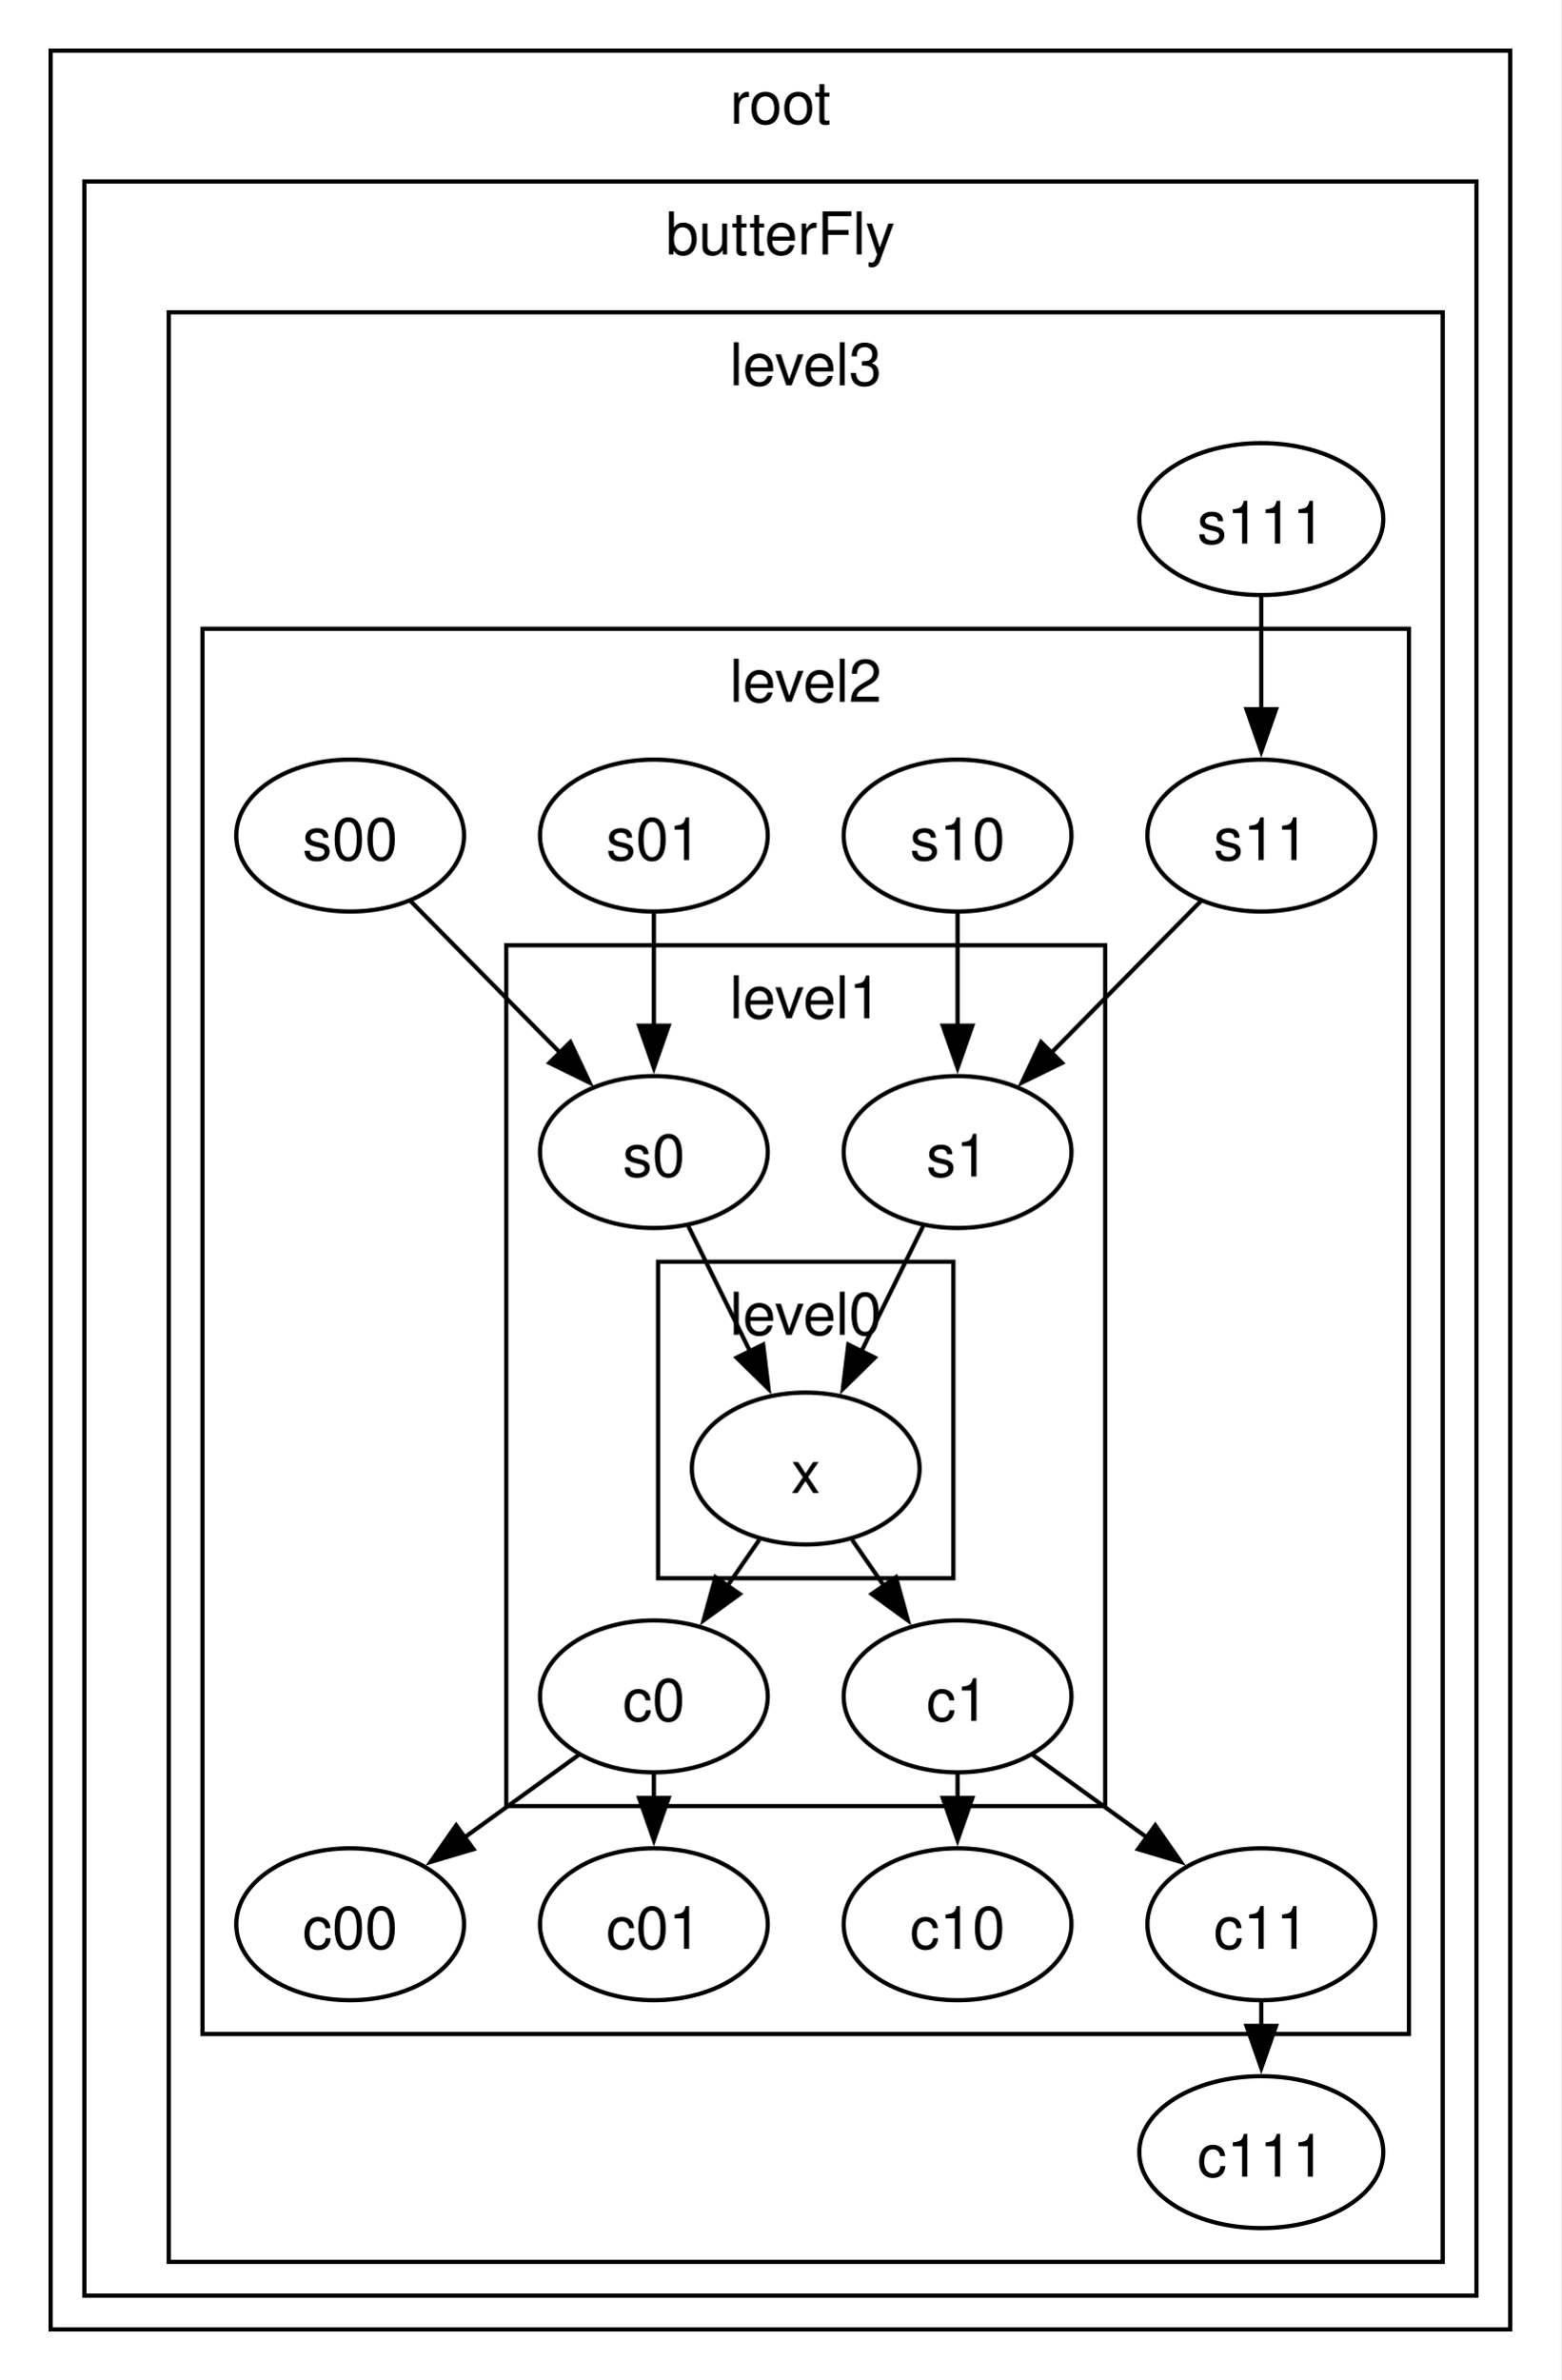
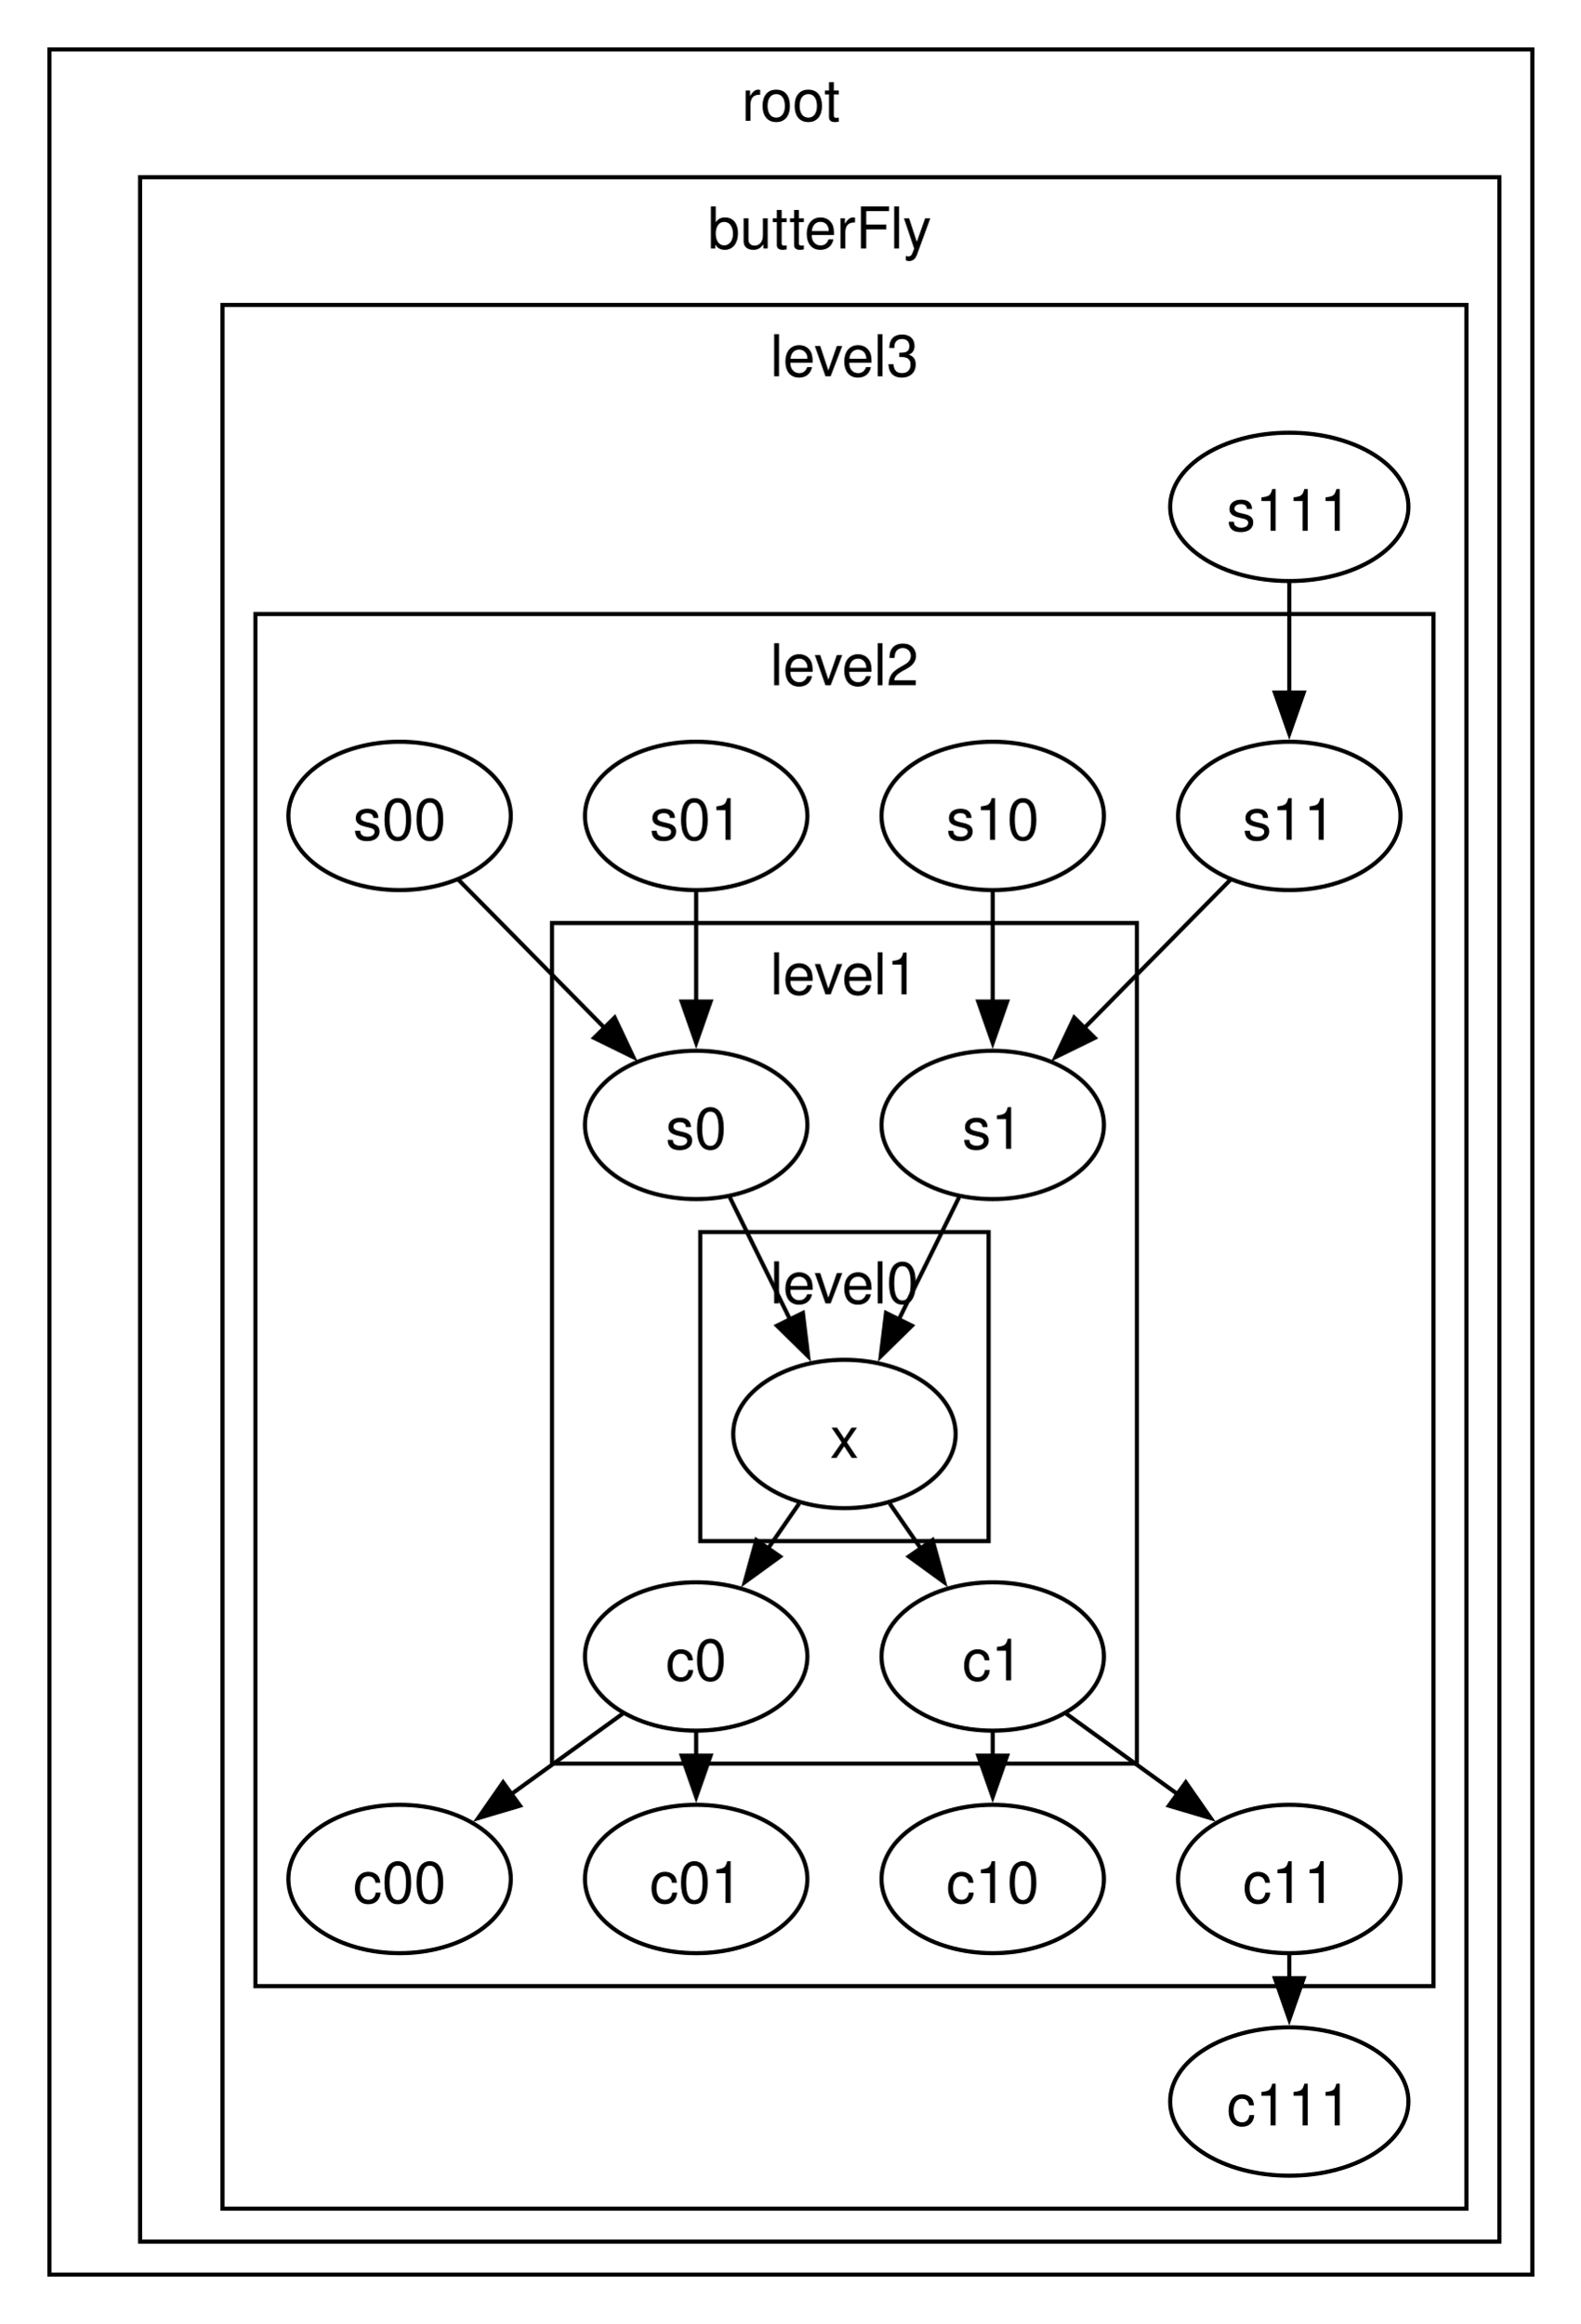
- <svg xmlns="http://www.w3.org/2000/svg" width="514pt" height="783pt" viewBox="0.00 0.00 514 783">
+ <svg xmlns="http://www.w3.org/2000/svg" width="533pt" height="783pt" viewBox="0.00 0.00 533 783">
  <g id="graph0" class="graph" transform="scale(1.38889 1.38889) rotate(0) translate(4 560)">
-     <polygon fill="white" stroke="none" points="-4,4 -4,-560 366,-560 366,4 -4,4" />
+     <polygon fill="white" stroke="none" points="-4,4 -4,-560 380,-560 380,4 -4,4" />
    <g id="clust1" class="cluster">
-       <polygon fill="none" stroke="black" points="8,-8 8,-548 354,-548 354,-8 8,-8" />
-       <text text-anchor="middle" x="181" y="-530.7" font-family="Helvetica,Arial,sans-serif" font-size="14.00">root</text>
+       <polygon fill="none" stroke="black" points="8,-8 8,-548 368,-548 368,-8 8,-8" />
+       <text text-anchor="middle" x="188" y="-530.7" font-family="Helvetica,Arial,sans-serif" font-size="14.00">root</text>
    </g>
    <g id="clust2" class="cluster">
-       <polygon fill="none" stroke="black" points="16,-16 16,-517 346,-517 346,-16 16,-16" />
-       <text text-anchor="middle" x="181" y="-499.7" font-family="Helvetica,Arial,sans-serif" font-size="14.00">butterFly</text>
+       <polygon fill="none" stroke="black" points="30,-16 30,-517 360,-517 360,-16 30,-16" />
+       <text text-anchor="middle" x="195" y="-499.7" font-family="Helvetica,Arial,sans-serif" font-size="14.00">butterFly</text>
    </g>
    <g id="clust3" class="cluster">
-       <polygon fill="none" stroke="black" points="36,-24 36,-486 338,-486 338,-24 36,-24" />
-       <text text-anchor="middle" x="187" y="-468.7" font-family="Helvetica,Arial,sans-serif" font-size="14.00">level3</text>
+       <polygon fill="none" stroke="black" points="50,-24 50,-486 352,-486 352,-24 50,-24" />
+       <text text-anchor="middle" x="201" y="-468.7" font-family="Helvetica,Arial,sans-serif" font-size="14.00">level3</text>
    </g>
    <g id="clust4" class="cluster">
-       <polygon fill="none" stroke="black" points="44,-78 44,-411 330,-411 330,-78 44,-78" />
-       <text text-anchor="middle" x="187" y="-393.7" font-family="Helvetica,Arial,sans-serif" font-size="14.00">level2</text>
+       <polygon fill="none" stroke="black" points="58,-78 58,-411 344,-411 344,-78 58,-78" />
+       <text text-anchor="middle" x="201" y="-393.7" font-family="Helvetica,Arial,sans-serif" font-size="14.00">level2</text>
    </g>
    <g id="clust5" class="cluster">
-       <polygon fill="none" stroke="black" points="116,-132 116,-336 258,-336 258,-132 116,-132" />
-       <text text-anchor="middle" x="187" y="-318.7" font-family="Helvetica,Arial,sans-serif" font-size="14.00">level1</text>
+       <polygon fill="none" stroke="black" points="130,-132 130,-336 272,-336 272,-132 130,-132" />
+       <text text-anchor="middle" x="201" y="-318.7" font-family="Helvetica,Arial,sans-serif" font-size="14.00">level1</text>
    </g>
    <g id="clust6" class="cluster">
-       <polygon fill="none" stroke="black" points="152,-186 152,-261 222,-261 222,-186 152,-186" />
-       <text text-anchor="middle" x="187" y="-243.7" font-family="Helvetica,Arial,sans-serif" font-size="14.00">level0</text>
+       <polygon fill="none" stroke="black" points="166,-186 166,-261 236,-261 236,-186 166,-186" />
+       <text text-anchor="middle" x="201" y="-243.7" font-family="Helvetica,Arial,sans-serif" font-size="14.00">level0</text>
    </g>
-     <g id="node2" class="node">
-       <ellipse fill="none" stroke="black" cx="295" cy="-437" rx="28.92" ry="18" />
-       <text text-anchor="middle" x="295" y="-431.2" font-family="Helvetica,Arial,sans-serif" font-size="14.00">s111</text>
+     <g id="node3" class="node">
+       <ellipse fill="none" stroke="black" cx="309" cy="-437" rx="28.92" ry="18" />
+       <text text-anchor="middle" x="309" y="-431.2" font-family="Helvetica,Arial,sans-serif" font-size="14.00">s111</text>
+     </g>
+     <g id="node5" class="node">
+       <ellipse fill="none" stroke="black" cx="309" cy="-362" rx="27" ry="18" />
+       <text text-anchor="middle" x="309" y="-356.2" font-family="Helvetica,Arial,sans-serif" font-size="14.00">s11</text>
+     </g>
+     <g id="edge1" class="edge">
+       <path fill="none" stroke="black" d="M309,-418.7C309,-410.67 309,-400.9 309,-391.8" />
+       <polygon fill="black" stroke="black" points="312.5,-391.94 309,-381.94 305.5,-391.94 312.5,-391.94" />
    </g>
    <g id="node4" class="node">
-       <ellipse fill="none" stroke="black" cx="295" cy="-362" rx="27" ry="18" />
-       <text text-anchor="middle" x="295" y="-356.2" font-family="Helvetica,Arial,sans-serif" font-size="14.00">s11</text>
+       <ellipse fill="none" stroke="black" cx="309" cy="-50" rx="28.92" ry="18" />
+       <text text-anchor="middle" x="309" y="-44.2" font-family="Helvetica,Arial,sans-serif" font-size="14.00">c111</text>
    </g>
-     <g id="edge1" class="edge">
-       <path fill="none" stroke="black" d="M295,-418.7C295,-410.67 295,-400.9 295,-391.8" />
-       <polygon fill="black" stroke="black" points="298.5,-391.94 295,-381.94 291.5,-391.94 298.5,-391.94" />
+     <g id="node13" class="node">
+       <ellipse fill="none" stroke="black" cx="237" cy="-287" rx="27" ry="18" />
+       <text text-anchor="middle" x="237" y="-281.2" font-family="Helvetica,Arial,sans-serif" font-size="14.00">s1</text>
    </g>
-     <g id="node3" class="node">
-       <ellipse fill="none" stroke="black" cx="295" cy="-50" rx="28.92" ry="18" />
-       <text text-anchor="middle" x="295" y="-44.2" font-family="Helvetica,Arial,sans-serif" font-size="14.00">c111</text>
+     <g id="edge2" class="edge">
+       <path fill="none" stroke="black" d="M294.78,-346.58C284.62,-336.28 270.76,-322.23 259.16,-310.46" />
+       <polygon fill="black" stroke="black" points="261.77,-308.13 252.26,-303.47 256.79,-313.05 261.77,-308.13" />
+     </g>
+     <g id="node6" class="node">
+       <ellipse fill="none" stroke="black" cx="237" cy="-362" rx="27" ry="18" />
+       <text text-anchor="middle" x="237" y="-356.2" font-family="Helvetica,Arial,sans-serif" font-size="14.00">s10</text>
+     </g>
+     <g id="edge3" class="edge">
+       <path fill="none" stroke="black" d="M237,-343.7C237,-335.67 237,-325.9 237,-316.8" />
+       <polygon fill="black" stroke="black" points="240.5,-316.94 237,-306.94 233.5,-316.94 240.5,-316.94" />
+     </g>
+     <g id="node7" class="node">
+       <ellipse fill="none" stroke="black" cx="165" cy="-362" rx="27" ry="18" />
+       <text text-anchor="middle" x="165" y="-356.2" font-family="Helvetica,Arial,sans-serif" font-size="14.00">s01</text>
+     </g>
+     <g id="node14" class="node">
+       <ellipse fill="none" stroke="black" cx="165" cy="-287" rx="27" ry="18" />
+       <text text-anchor="middle" x="165" y="-281.2" font-family="Helvetica,Arial,sans-serif" font-size="14.00">s0</text>
+     </g>
+     <g id="edge4" class="edge">
+       <path fill="none" stroke="black" d="M165,-343.7C165,-335.67 165,-325.9 165,-316.8" />
+       <polygon fill="black" stroke="black" points="168.5,-316.94 165,-306.94 161.5,-316.94 168.5,-316.94" />
+     </g>
+     <g id="node8" class="node">
+       <ellipse fill="none" stroke="black" cx="93" cy="-362" rx="27" ry="18" />
+       <text text-anchor="middle" x="93" y="-356.2" font-family="Helvetica,Arial,sans-serif" font-size="14.00">s00</text>
+     </g>
+     <g id="edge5" class="edge">
+       <path fill="none" stroke="black" d="M107.22,-346.58C117.38,-336.28 131.24,-322.23 142.84,-310.46" />
+       <polygon fill="black" stroke="black" points="145.21,-313.05 149.74,-303.47 140.23,-308.13 145.21,-313.05" />
+     </g>
+     <g id="node9" class="node">
+       <ellipse fill="none" stroke="black" cx="93" cy="-104" rx="27" ry="18" />
+       <text text-anchor="middle" x="93" y="-98.2" font-family="Helvetica,Arial,sans-serif" font-size="14.00">c00</text>
+     </g>
+     <g id="node10" class="node">
+       <ellipse fill="none" stroke="black" cx="165" cy="-104" rx="27" ry="18" />
+       <text text-anchor="middle" x="165" y="-98.2" font-family="Helvetica,Arial,sans-serif" font-size="14.00">c01</text>
+     </g>
+     <g id="node11" class="node">
+       <ellipse fill="none" stroke="black" cx="237" cy="-104" rx="27" ry="18" />
+       <text text-anchor="middle" x="237" y="-98.2" font-family="Helvetica,Arial,sans-serif" font-size="14.00">c10</text>
    </g>
    <g id="node12" class="node">
-       <ellipse fill="none" stroke="black" cx="223" cy="-287" rx="27" ry="18" />
-       <text text-anchor="middle" x="223" y="-281.2" font-family="Helvetica,Arial,sans-serif" font-size="14.00">s1</text>
-     </g>
-     <g id="edge2" class="edge">
-       <path fill="none" stroke="black" d="M280.78,-346.58C270.62,-336.28 256.76,-322.23 245.16,-310.46" />
-       <polygon fill="black" stroke="black" points="247.77,-308.13 238.26,-303.47 242.79,-313.05 247.77,-308.13" />
-     </g>
-     <g id="node5" class="node">
-       <ellipse fill="none" stroke="black" cx="223" cy="-362" rx="27" ry="18" />
-       <text text-anchor="middle" x="223" y="-356.2" font-family="Helvetica,Arial,sans-serif" font-size="14.00">s10</text>
-     </g>
-     <g id="edge3" class="edge">
-       <path fill="none" stroke="black" d="M223,-343.7C223,-335.67 223,-325.9 223,-316.8" />
-       <polygon fill="black" stroke="black" points="226.5,-316.94 223,-306.94 219.5,-316.94 226.5,-316.94" />
-     </g>
-     <g id="node6" class="node">
-       <ellipse fill="none" stroke="black" cx="151" cy="-362" rx="27" ry="18" />
-       <text text-anchor="middle" x="151" y="-356.2" font-family="Helvetica,Arial,sans-serif" font-size="14.00">s01</text>
-     </g>
-     <g id="node13" class="node">
-       <ellipse fill="none" stroke="black" cx="151" cy="-287" rx="27" ry="18" />
-       <text text-anchor="middle" x="151" y="-281.2" font-family="Helvetica,Arial,sans-serif" font-size="14.00">s0</text>
-     </g>
-     <g id="edge4" class="edge">
-       <path fill="none" stroke="black" d="M151,-343.7C151,-335.67 151,-325.9 151,-316.8" />
-       <polygon fill="black" stroke="black" points="154.5,-316.94 151,-306.94 147.5,-316.94 154.5,-316.94" />
-     </g>
-     <g id="node7" class="node">
-       <ellipse fill="none" stroke="black" cx="79" cy="-362" rx="27" ry="18" />
-       <text text-anchor="middle" x="79" y="-356.2" font-family="Helvetica,Arial,sans-serif" font-size="14.00">s00</text>
-     </g>
-     <g id="edge5" class="edge">
-       <path fill="none" stroke="black" d="M93.22,-346.58C103.38,-336.28 117.24,-322.23 128.84,-310.46" />
-       <polygon fill="black" stroke="black" points="131.21,-313.05 135.74,-303.47 126.23,-308.13 131.21,-313.05" />
-     </g>
-     <g id="node8" class="node">
-       <ellipse fill="none" stroke="black" cx="79" cy="-104" rx="27" ry="18" />
-       <text text-anchor="middle" x="79" y="-98.2" font-family="Helvetica,Arial,sans-serif" font-size="14.00">c00</text>
-     </g>
-     <g id="node9" class="node">
-       <ellipse fill="none" stroke="black" cx="151" cy="-104" rx="27" ry="18" />
-       <text text-anchor="middle" x="151" y="-98.2" font-family="Helvetica,Arial,sans-serif" font-size="14.00">c01</text>
-     </g>
-     <g id="node10" class="node">
-       <ellipse fill="none" stroke="black" cx="223" cy="-104" rx="27" ry="18" />
-       <text text-anchor="middle" x="223" y="-98.2" font-family="Helvetica,Arial,sans-serif" font-size="14.00">c10</text>
-     </g>
-     <g id="node11" class="node">
-       <ellipse fill="none" stroke="black" cx="295" cy="-104" rx="27" ry="18" />
-       <text text-anchor="middle" x="295" y="-98.2" font-family="Helvetica,Arial,sans-serif" font-size="14.00">c11</text>
+       <ellipse fill="none" stroke="black" cx="309" cy="-104" rx="27" ry="18" />
+       <text text-anchor="middle" x="309" y="-98.2" font-family="Helvetica,Arial,sans-serif" font-size="14.00">c11</text>
    </g>
    <g id="edge6" class="edge">
-       <path fill="none" stroke="black" d="M295,-85.68C295,-83.78 295,-81.8 295,-79.79" />
-       <polygon fill="black" stroke="black" points="298.5,-79.93 295,-69.93 291.5,-79.93 298.5,-79.93" />
+       <path fill="none" stroke="black" d="M309,-85.68C309,-83.78 309,-81.8 309,-79.79" />
+       <polygon fill="black" stroke="black" points="312.5,-79.93 309,-69.93 305.5,-79.93 312.5,-79.93" />
+     </g>
+     <g id="node17" class="node">
+       <ellipse fill="none" stroke="black" cx="201" cy="-212" rx="27" ry="18" />
+       <text text-anchor="middle" x="201" y="-206.2" font-family="Helvetica,Arial,sans-serif" font-size="14.00">x</text>
+     </g>
+     <g id="edge7" class="edge">
+       <path fill="none" stroke="black" d="M228.83,-269.44C224.5,-260.66 219.08,-249.67 214.18,-239.73" />
+       <polygon fill="black" stroke="black" points="217.37,-238.28 209.81,-230.86 211.09,-241.37 217.37,-238.28" />
+     </g>
+     <g id="edge8" class="edge">
+       <path fill="none" stroke="black" d="M173.17,-269.44C177.5,-260.66 182.92,-249.67 187.82,-239.73" />
+       <polygon fill="black" stroke="black" points="190.91,-241.37 192.19,-230.86 184.63,-238.28 190.91,-241.37" />
+     </g>
+     <g id="node15" class="node">
+       <ellipse fill="none" stroke="black" cx="165" cy="-158" rx="27" ry="18" />
+       <text text-anchor="middle" x="165" y="-152.2" font-family="Helvetica,Arial,sans-serif" font-size="14.00">c0</text>
+     </g>
+     <g id="edge9" class="edge">
+       <path fill="none" stroke="black" d="M147.2,-144.15C138.98,-138.21 129.04,-131.03 119.93,-124.45" />
+       <polygon fill="black" stroke="black" points="122.23,-121.79 112.07,-118.77 118.13,-127.46 122.23,-121.79" />
+     </g>
+     <g id="edge10" class="edge">
+       <path fill="none" stroke="black" d="M165,-139.68C165,-137.78 165,-135.8 165,-133.79" />
+       <polygon fill="black" stroke="black" points="168.5,-133.93 165,-123.93 161.5,-133.93 168.5,-133.93" />
    </g>
    <g id="node16" class="node">
-       <ellipse fill="none" stroke="black" cx="187" cy="-212" rx="27" ry="18" />
-       <text text-anchor="middle" x="187" y="-206.2" font-family="Helvetica,Arial,sans-serif" font-size="14.00">x</text>
-     </g>
-     <g id="edge7" class="edge">
-       <path fill="none" stroke="black" d="M214.83,-269.44C210.5,-260.66 205.08,-249.67 200.18,-239.73" />
-       <polygon fill="black" stroke="black" points="203.37,-238.28 195.81,-230.86 197.09,-241.37 203.37,-238.28" />
-     </g>
-     <g id="edge8" class="edge">
-       <path fill="none" stroke="black" d="M159.17,-269.44C163.5,-260.66 168.92,-249.67 173.82,-239.73" />
-       <polygon fill="black" stroke="black" points="176.91,-241.37 178.19,-230.86 170.63,-238.28 176.91,-241.37" />
-     </g>
-     <g id="node14" class="node">
-       <ellipse fill="none" stroke="black" cx="151" cy="-158" rx="27" ry="18" />
-       <text text-anchor="middle" x="151" y="-152.2" font-family="Helvetica,Arial,sans-serif" font-size="14.00">c0</text>
-     </g>
-     <g id="edge9" class="edge">
-       <path fill="none" stroke="black" d="M133.2,-144.15C124.98,-138.21 115.04,-131.03 105.93,-124.45" />
-       <polygon fill="black" stroke="black" points="108.23,-121.79 98.07,-118.77 104.13,-127.46 108.23,-121.79" />
-     </g>
-     <g id="edge10" class="edge">
-       <path fill="none" stroke="black" d="M151,-139.68C151,-137.78 151,-135.8 151,-133.79" />
-       <polygon fill="black" stroke="black" points="154.5,-133.93 151,-123.93 147.5,-133.93 154.5,-133.93" />
-     </g>
-     <g id="node15" class="node">
-       <ellipse fill="none" stroke="black" cx="223" cy="-158" rx="27" ry="18" />
-       <text text-anchor="middle" x="223" y="-152.2" font-family="Helvetica,Arial,sans-serif" font-size="14.00">c1</text>
+       <ellipse fill="none" stroke="black" cx="237" cy="-158" rx="27" ry="18" />
+       <text text-anchor="middle" x="237" y="-152.2" font-family="Helvetica,Arial,sans-serif" font-size="14.00">c1</text>
    </g>
    <g id="edge11" class="edge">
-       <path fill="none" stroke="black" d="M223,-139.68C223,-137.78 223,-135.8 223,-133.79" />
-       <polygon fill="black" stroke="black" points="226.5,-133.93 223,-123.93 219.5,-133.93 226.5,-133.93" />
+       <path fill="none" stroke="black" d="M237,-139.68C237,-137.78 237,-135.8 237,-133.79" />
+       <polygon fill="black" stroke="black" points="240.5,-133.93 237,-123.93 233.5,-133.93 240.5,-133.93" />
    </g>
    <g id="edge12" class="edge">
-       <path fill="none" stroke="black" d="M240.8,-144.15C249.02,-138.21 258.96,-131.03 268.07,-124.45" />
-       <polygon fill="black" stroke="black" points="269.87,-127.46 275.93,-118.77 265.77,-121.79 269.87,-127.46" />
+       <path fill="none" stroke="black" d="M254.8,-144.15C263.02,-138.21 272.96,-131.03 282.07,-124.45" />
+       <polygon fill="black" stroke="black" points="283.87,-127.46 289.93,-118.77 279.77,-121.79 283.87,-127.46" />
    </g>
    <g id="edge13" class="edge">
-       <path fill="none" stroke="black" d="M176,-195.12C173.56,-191.59 170.91,-187.77 168.29,-183.97" />
-       <polygon fill="black" stroke="black" points="171.36,-182.26 162.79,-176.03 165.61,-186.25 171.36,-182.26" />
+       <path fill="none" stroke="black" d="M190,-195.12C187.56,-191.59 184.91,-187.77 182.29,-183.97" />
+       <polygon fill="black" stroke="black" points="185.36,-182.26 176.79,-176.03 179.61,-186.25 185.36,-182.26" />
    </g>
    <g id="edge14" class="edge">
-       <path fill="none" stroke="black" d="M198,-195.12C200.44,-191.59 203.09,-187.77 205.71,-183.97" />
-       <polygon fill="black" stroke="black" points="208.39,-186.25 211.21,-176.03 202.64,-182.26 208.39,-186.25" />
+       <path fill="none" stroke="black" d="M212,-195.12C214.44,-191.59 217.09,-187.77 219.71,-183.97" />
+       <polygon fill="black" stroke="black" points="222.39,-186.25 225.21,-176.03 216.64,-182.26 222.39,-186.25" />
    </g>
  </g>
</svg>
